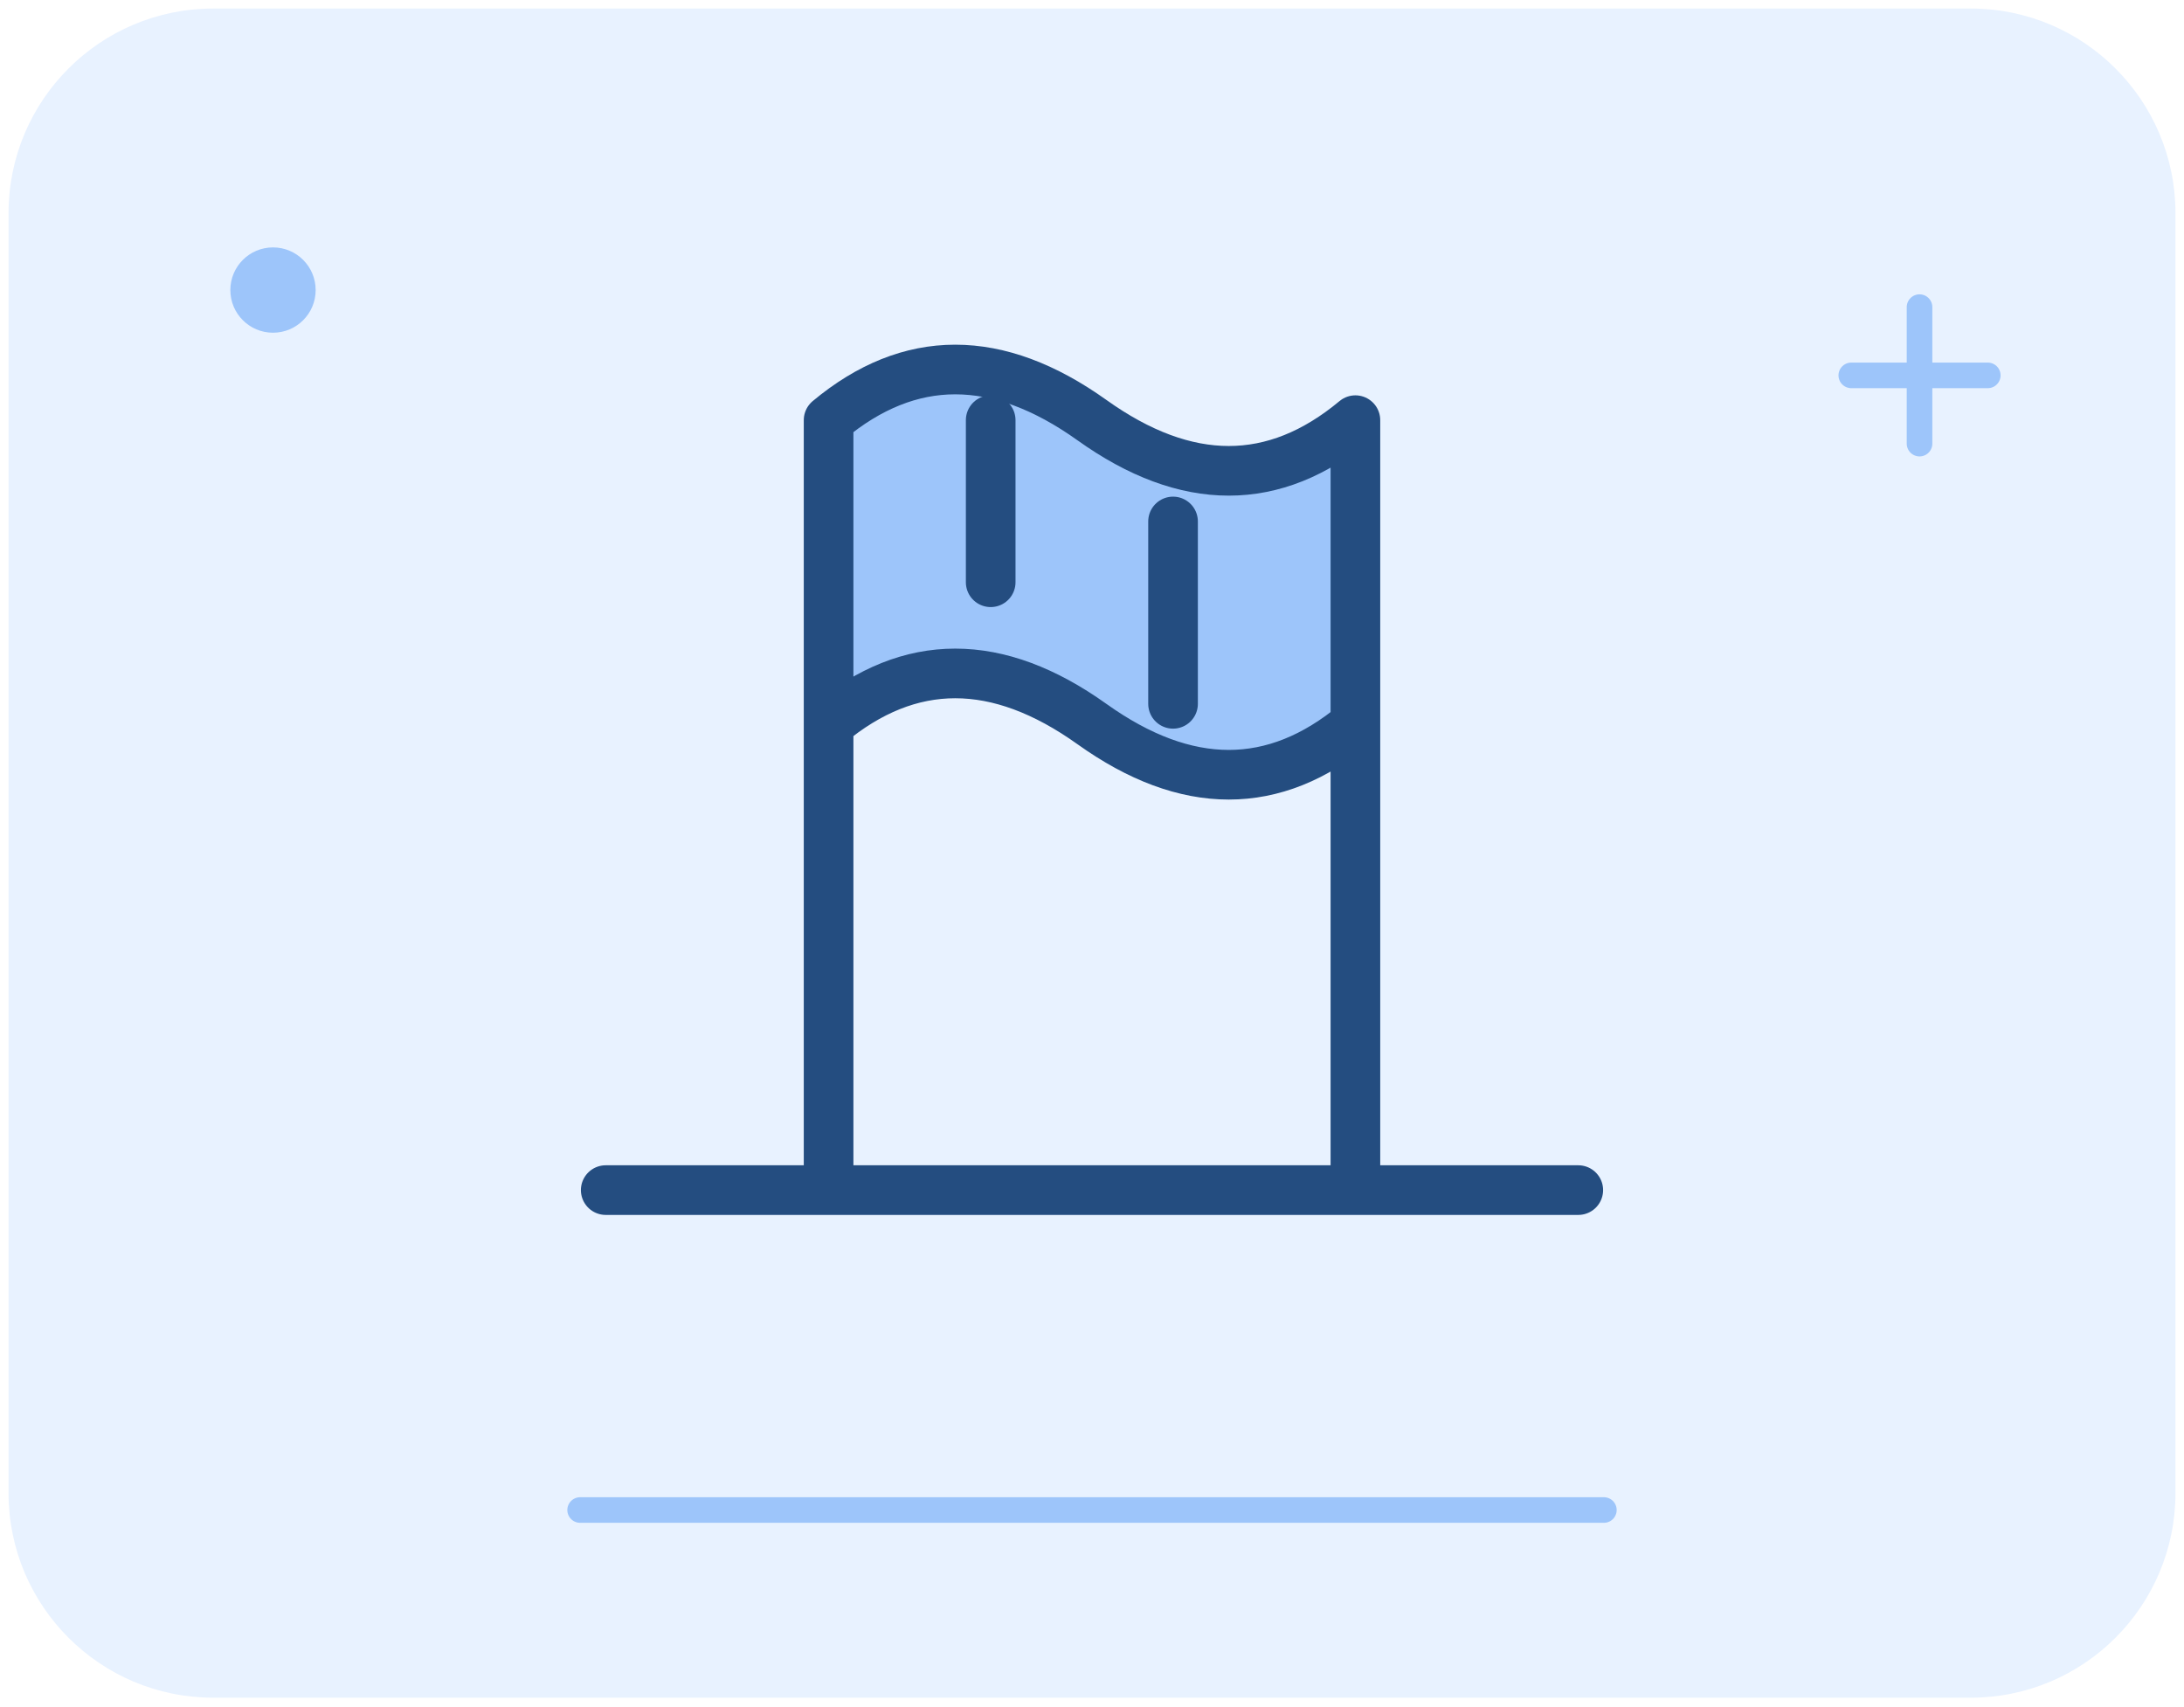
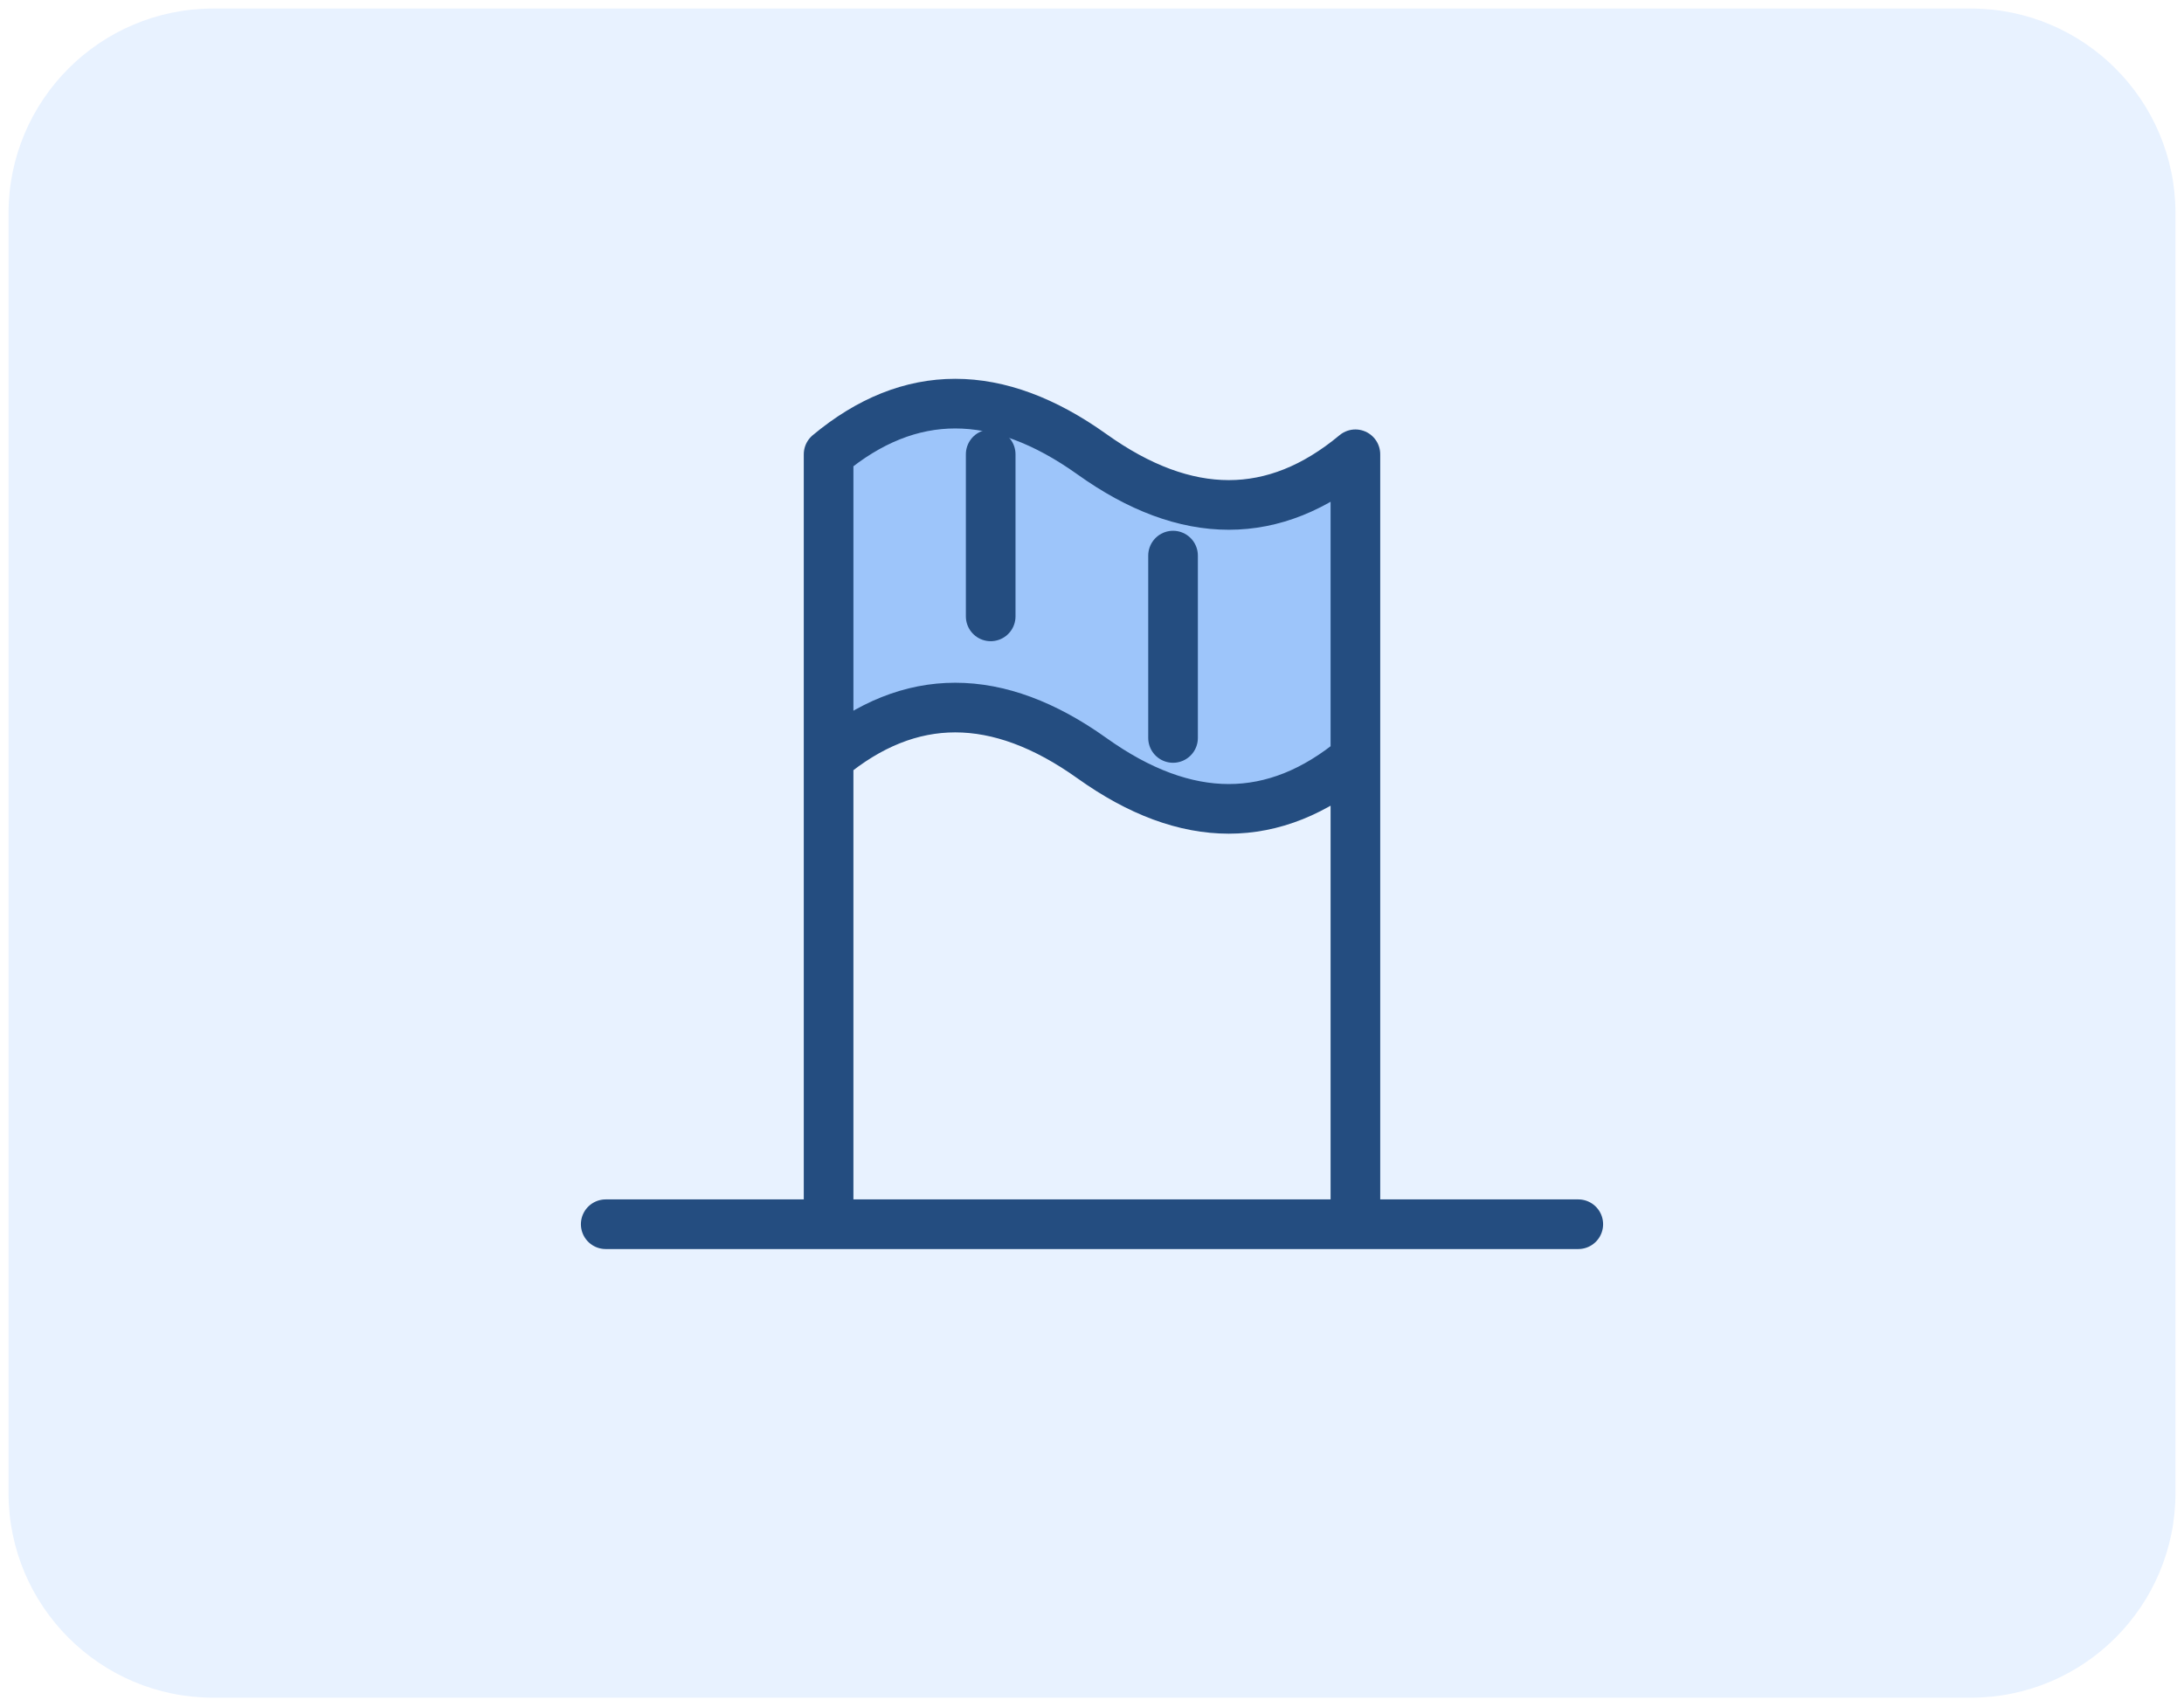
- <svg xmlns="http://www.w3.org/2000/svg" width="256" height="200" viewBox="0 0 256 200" font-family="system-ui,Noto Sans CJK SC,Microsoft YaHei,sans-serif" role="img">
+ <svg xmlns="http://www.w3.org/2000/svg" width="256" height="200" viewBox="0 0 256 200" font-family="system-ui,sans-serif" role="img">
  <rect x="1" y="1" width="254" height="198" rx="24" fill="#e8f2ff" />
-   <circle cx="32" cy="34" r="5" fill="#9dc5fa" />
-   <path d="M225 36v16m-8-8h16" stroke="#9dc5fa" stroke-width="3" stroke-linecap="round" />
-   <g transform="translate(52 16) scale(2.375)" stroke="#244d80" stroke-width="2.45" stroke-linecap="round" stroke-linejoin="round" fill="none">
+   <g transform="translate(52 20) scale(2.375)" stroke="#244d80" stroke-width="2.45" stroke-linecap="round" stroke-linejoin="round" fill="none">
    <path d="M8 52h48M19 51V29m26 22V29M19 14q6-5 13 0t13 0v15q-6 5-13 0t-13 0z" fill="#9dc5fa" />
    <path d="M27 14v8m9-3v9" fill="none" />
  </g>
-   <path d="M68 177h120" stroke="#9dc5fa" stroke-width="3" stroke-linecap="round" />
</svg>
